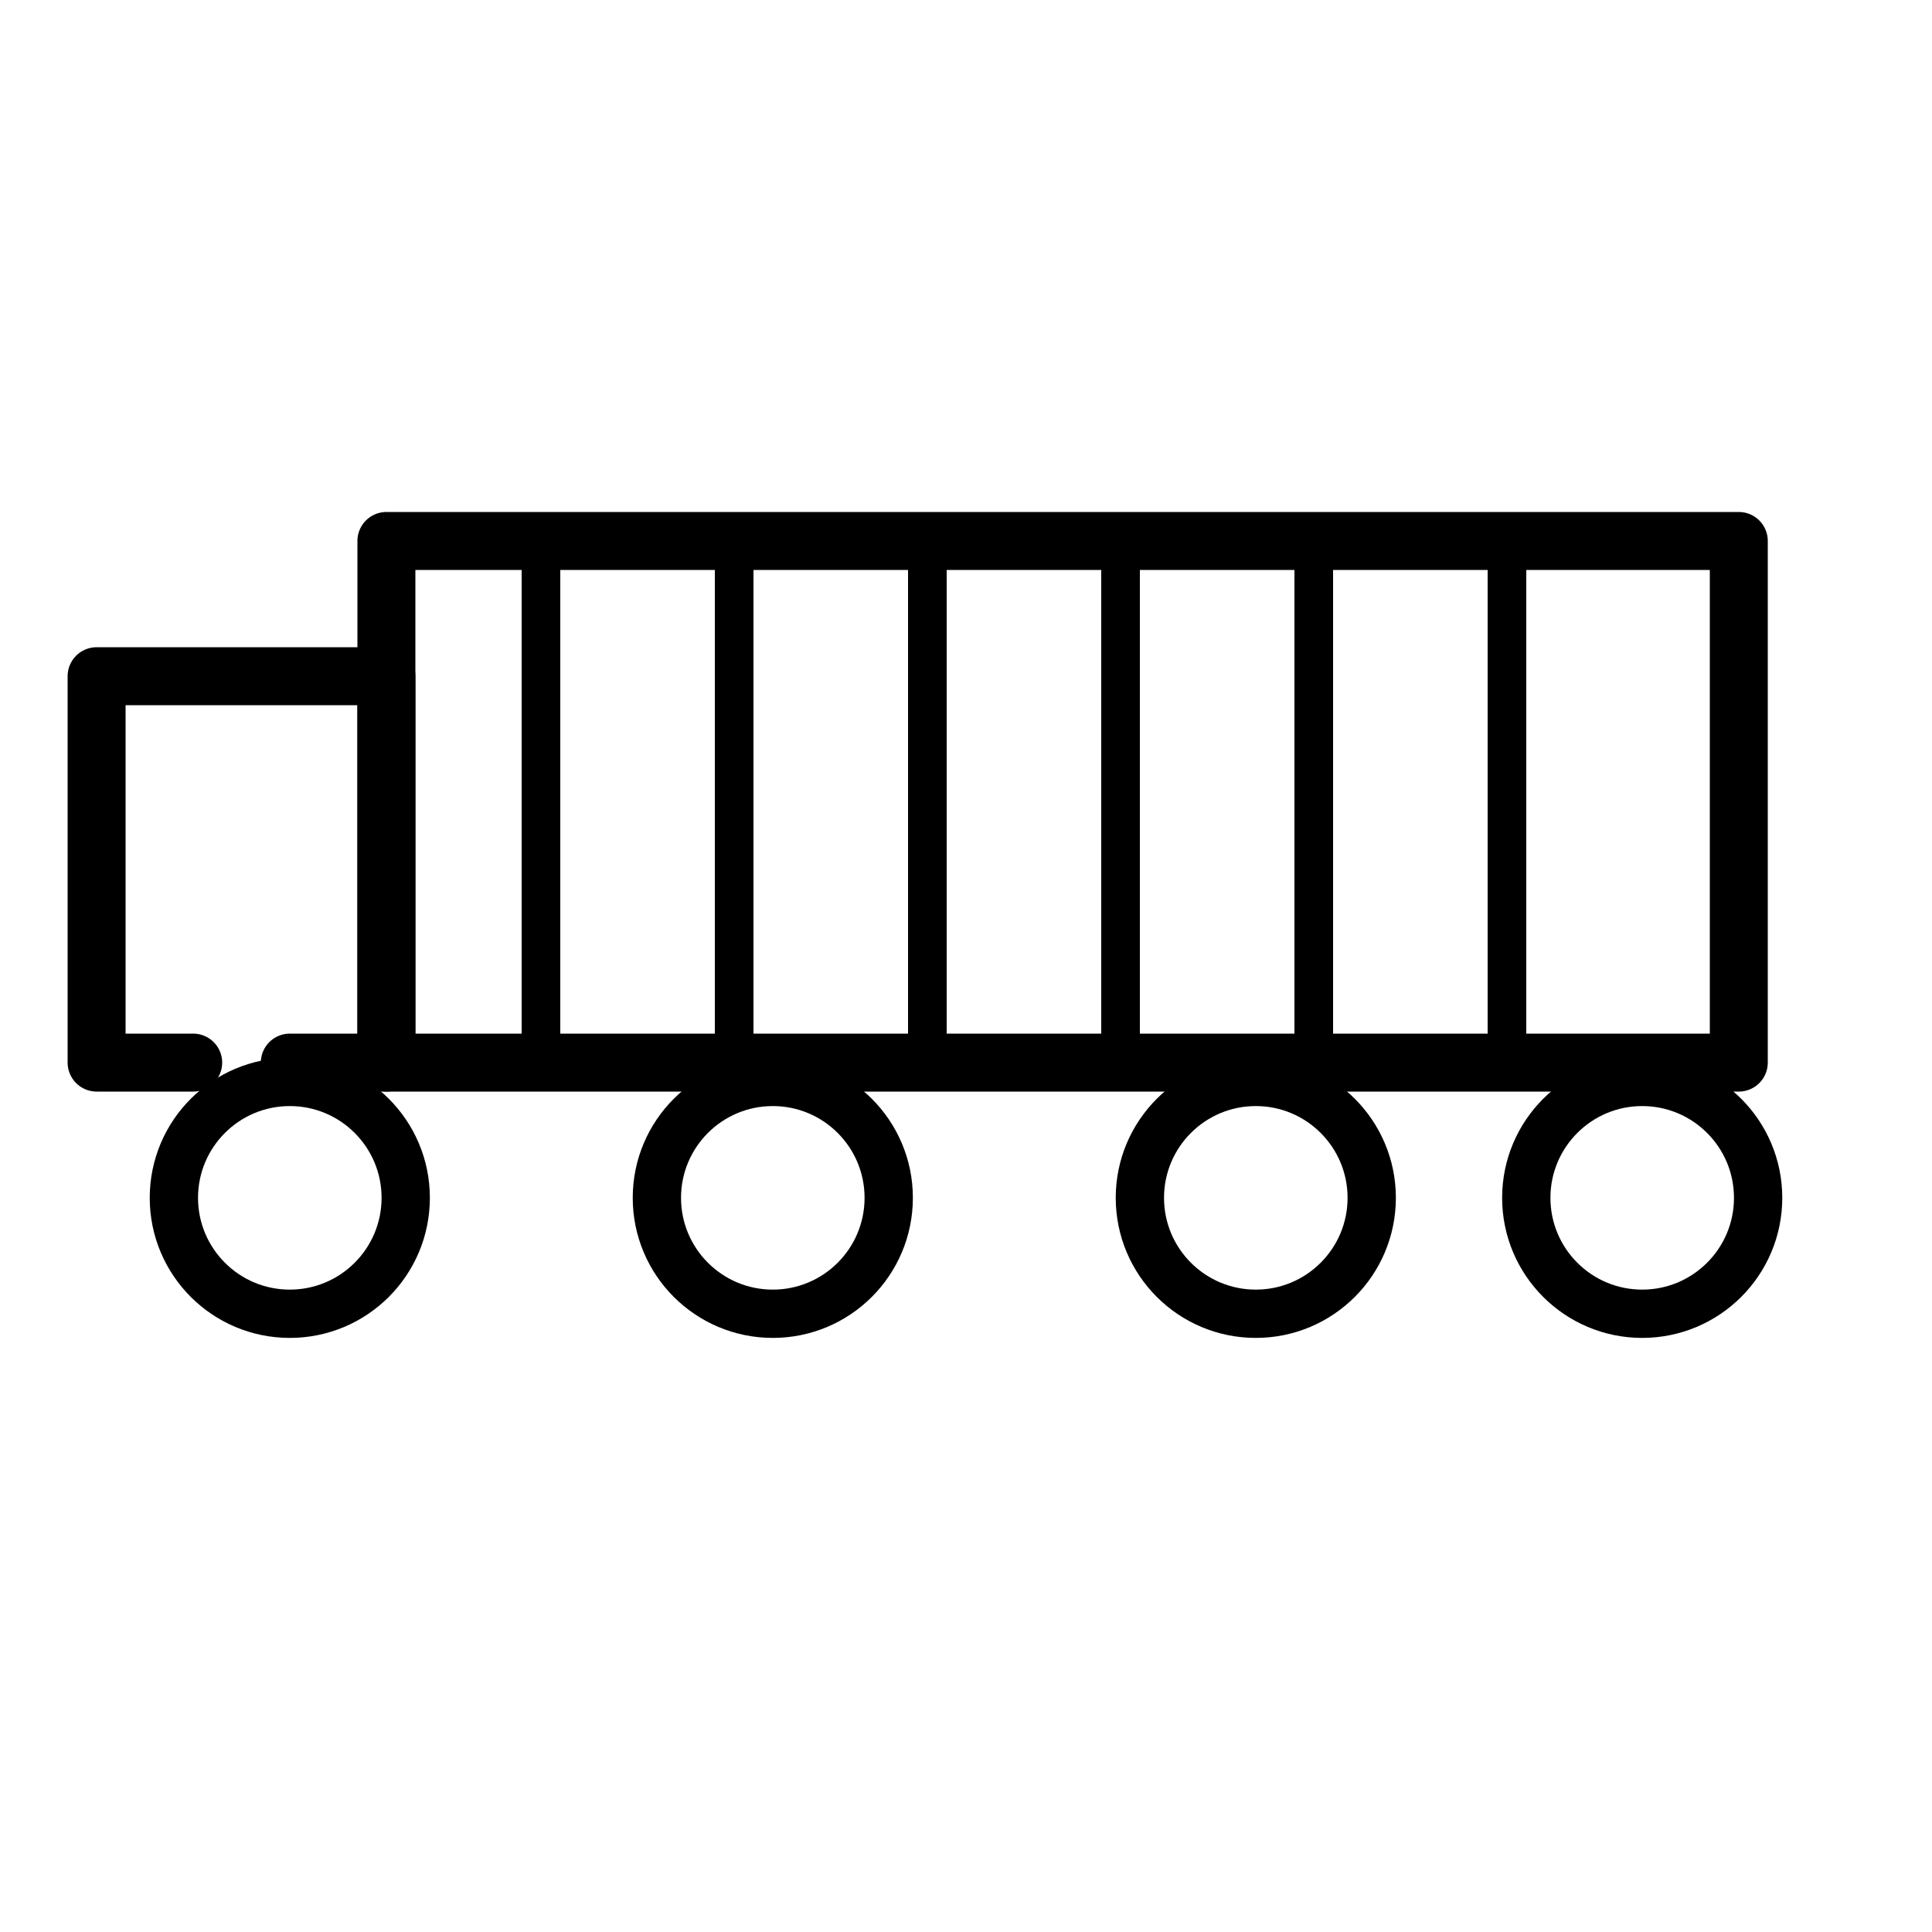
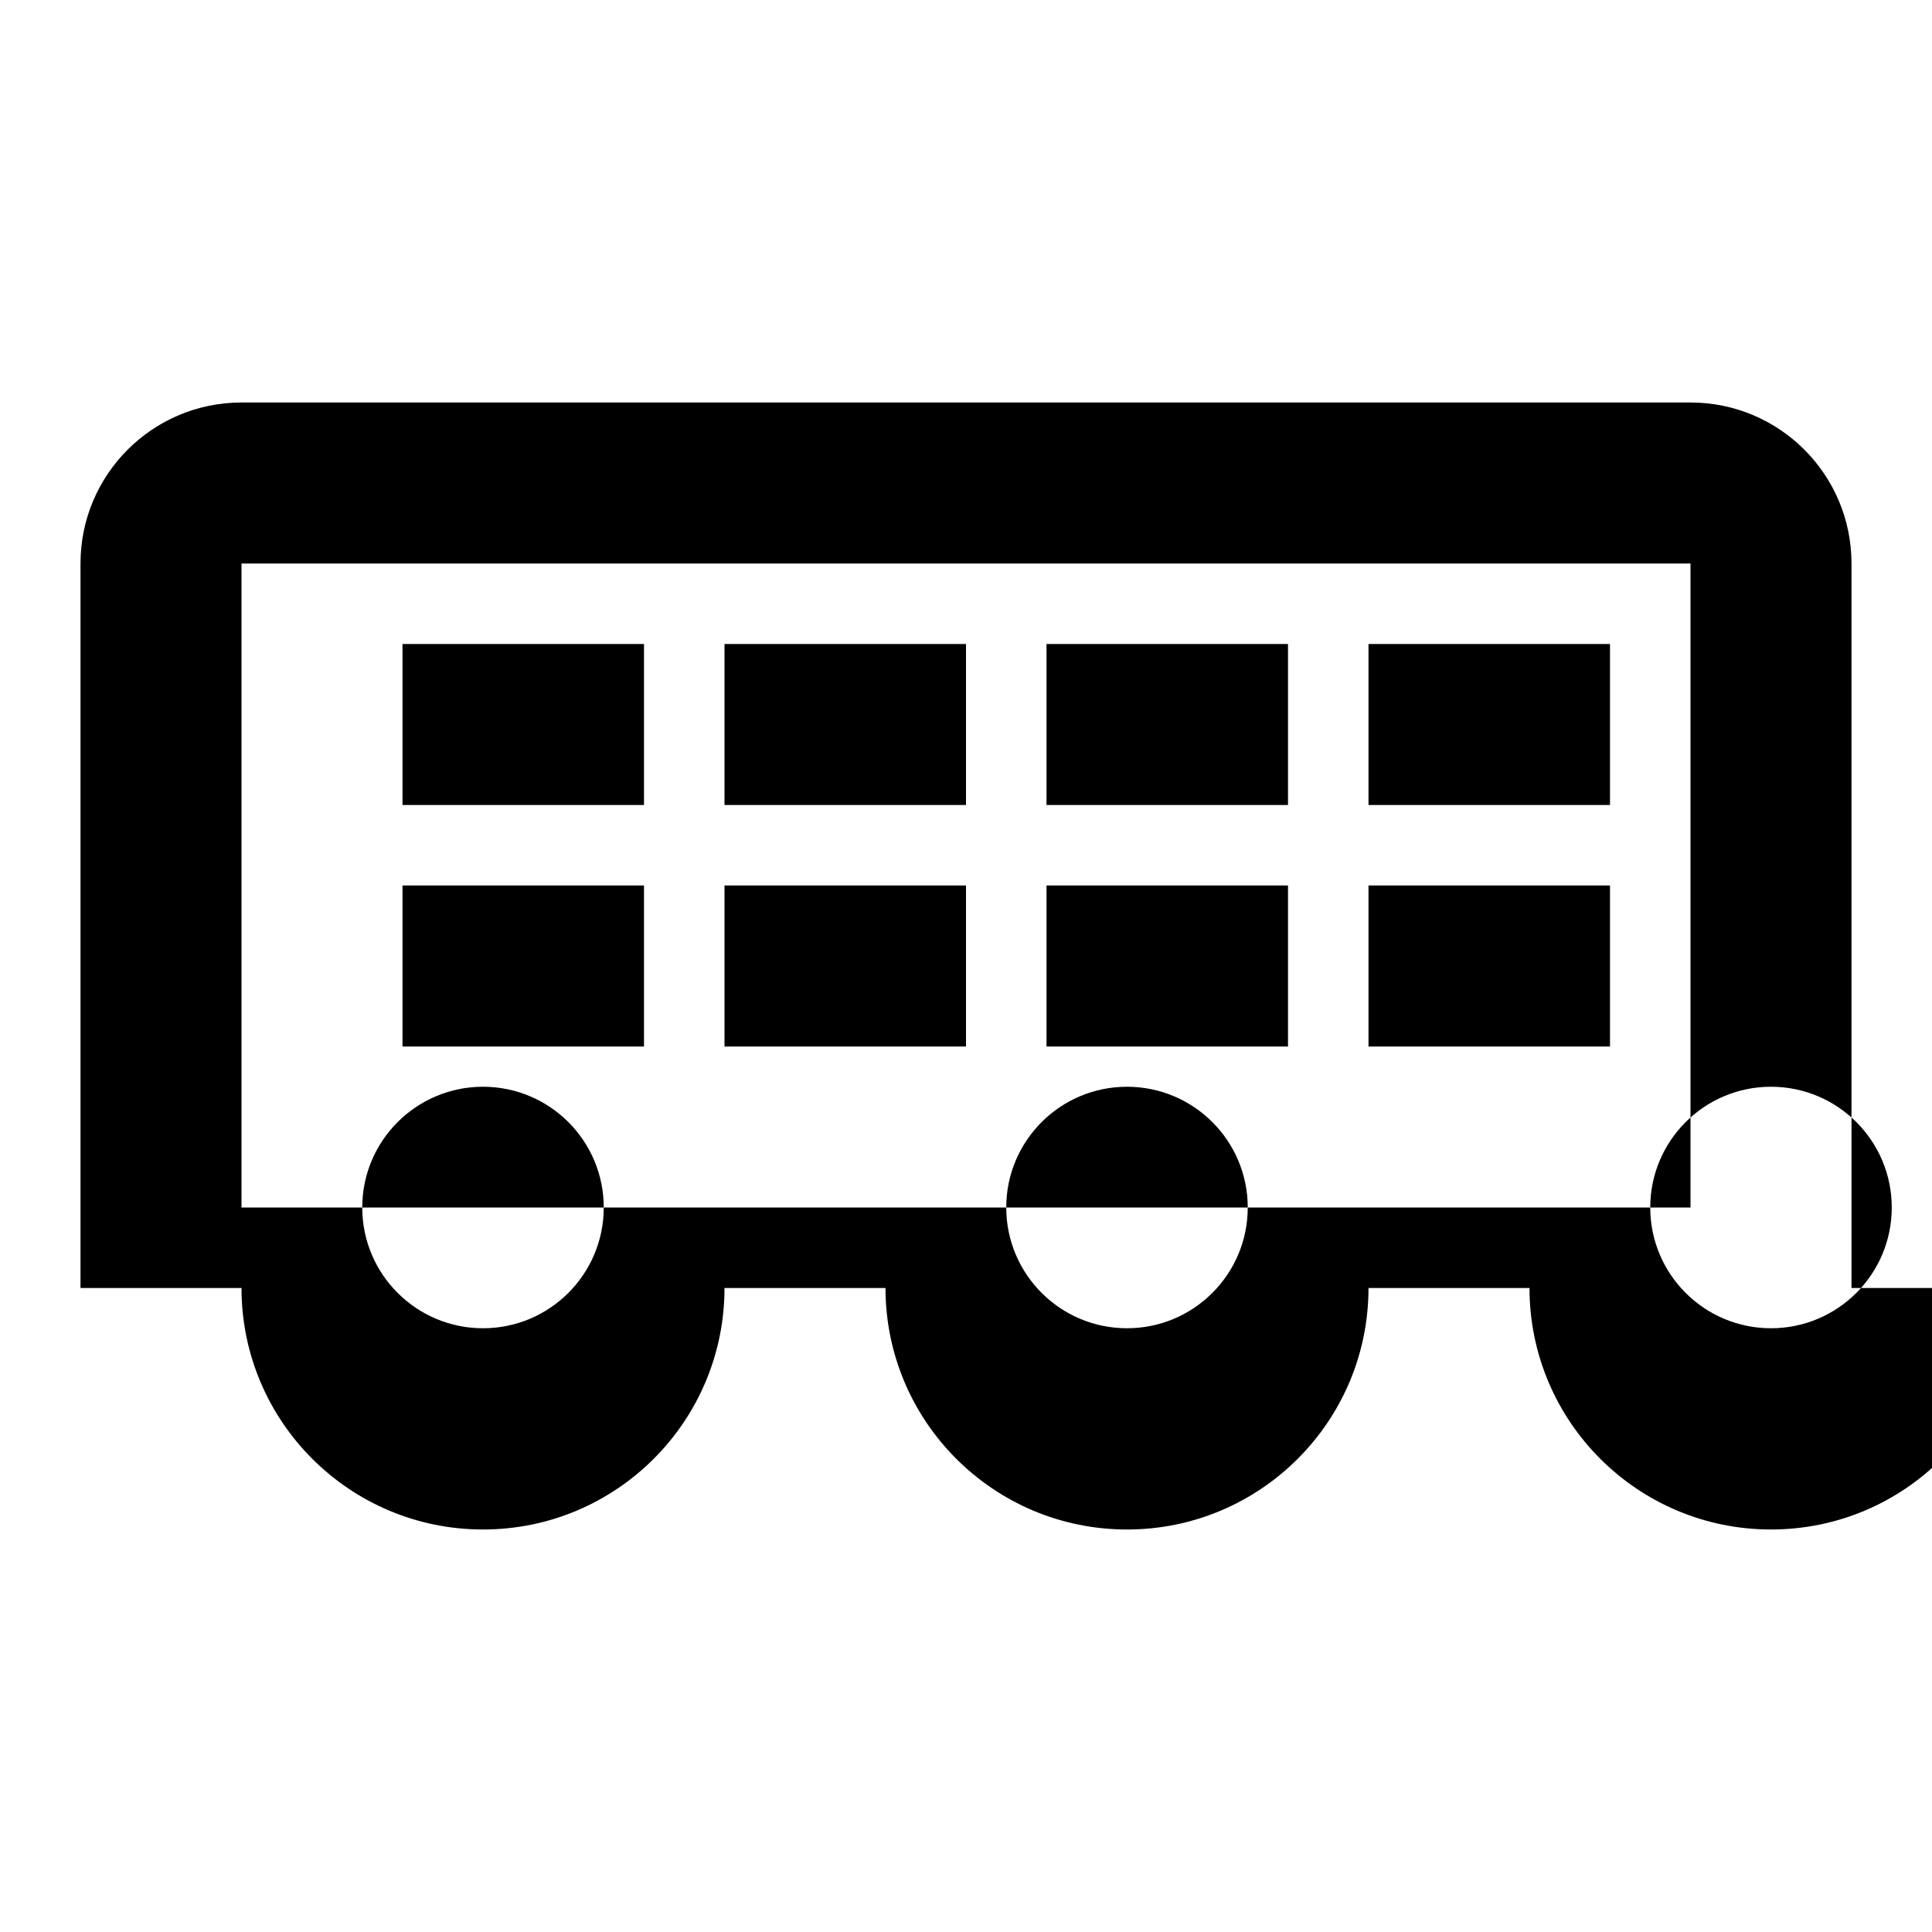
- <svg xmlns="http://www.w3.org/2000/svg" viewBox="0 0 100 100" fill="none">
-   <path d="M10 55H5V35H20V55H15" stroke="currentColor" stroke-width="3" stroke-linecap="round" stroke-linejoin="round" fill="none" />
-   <rect x="20" y="28" width="70" height="27" stroke="currentColor" stroke-width="3" stroke-linecap="round" stroke-linejoin="round" fill="none" />
-   <circle cx="15" cy="62" r="6" stroke="currentColor" stroke-width="2.5" fill="none" />
-   <circle cx="40" cy="62" r="6" stroke="currentColor" stroke-width="2.5" fill="none" />
-   <circle cx="65" cy="62" r="6" stroke="currentColor" stroke-width="2.5" fill="none" />
-   <circle cx="85" cy="62" r="6" stroke="currentColor" stroke-width="2.5" fill="none" />
-   <line x1="28" y1="28" x2="28" y2="55" stroke="currentColor" stroke-width="2" />
-   <line x1="38" y1="28" x2="38" y2="55" stroke="currentColor" stroke-width="2" />
-   <line x1="48" y1="28" x2="48" y2="55" stroke="currentColor" stroke-width="2" />
-   <line x1="58" y1="28" x2="58" y2="55" stroke="currentColor" stroke-width="2" />
-   <line x1="68" y1="28" x2="68" y2="55" stroke="currentColor" stroke-width="2" />
-   <line x1="78" y1="28" x2="78" y2="55" stroke="currentColor" stroke-width="2" />
+ <svg xmlns="http://www.w3.org/2000/svg" viewBox="0 0 24 24" fill="currentColor">
+   <path d="M3,5A2,2 0 0,0 1,7V16H3A3,3 0 0,0 6,19A3,3 0 0,0 9,16H11A3,3 0 0,0 14,19A3,3 0 0,0 17,16H19A3,3 0 0,0 22,19A3,3 0 0,0 25,16H23V7A2,2 0 0,0 21,5H3M3,7H21V15H3V7M6,13.5A1.5,1.5 0 0,1 7.5,15A1.5,1.5 0 0,1 6,16.5A1.5,1.5 0 0,1 4.5,15A1.5,1.5 0 0,1 6,13.5M14,13.5A1.5,1.5 0 0,1 15.5,15A1.5,1.5 0 0,1 14,16.5A1.5,1.5 0 0,1 12.5,15A1.5,1.5 0 0,1 14,13.5M22,13.5A1.5,1.5 0 0,1 23.5,15A1.5,1.5 0 0,1 22,16.5A1.5,1.5 0 0,1 20.5,15A1.5,1.5 0 0,1 22,13.5M5,8H8V10H5V8M9,8H12V10H9V8M13,8H16V10H13V8M17,8H20V10H17V8M5,11H8V13H5V11M9,11H12V13H9V11M13,11H16V13H13V11M17,11H20V13H17V11Z" />
</svg>
